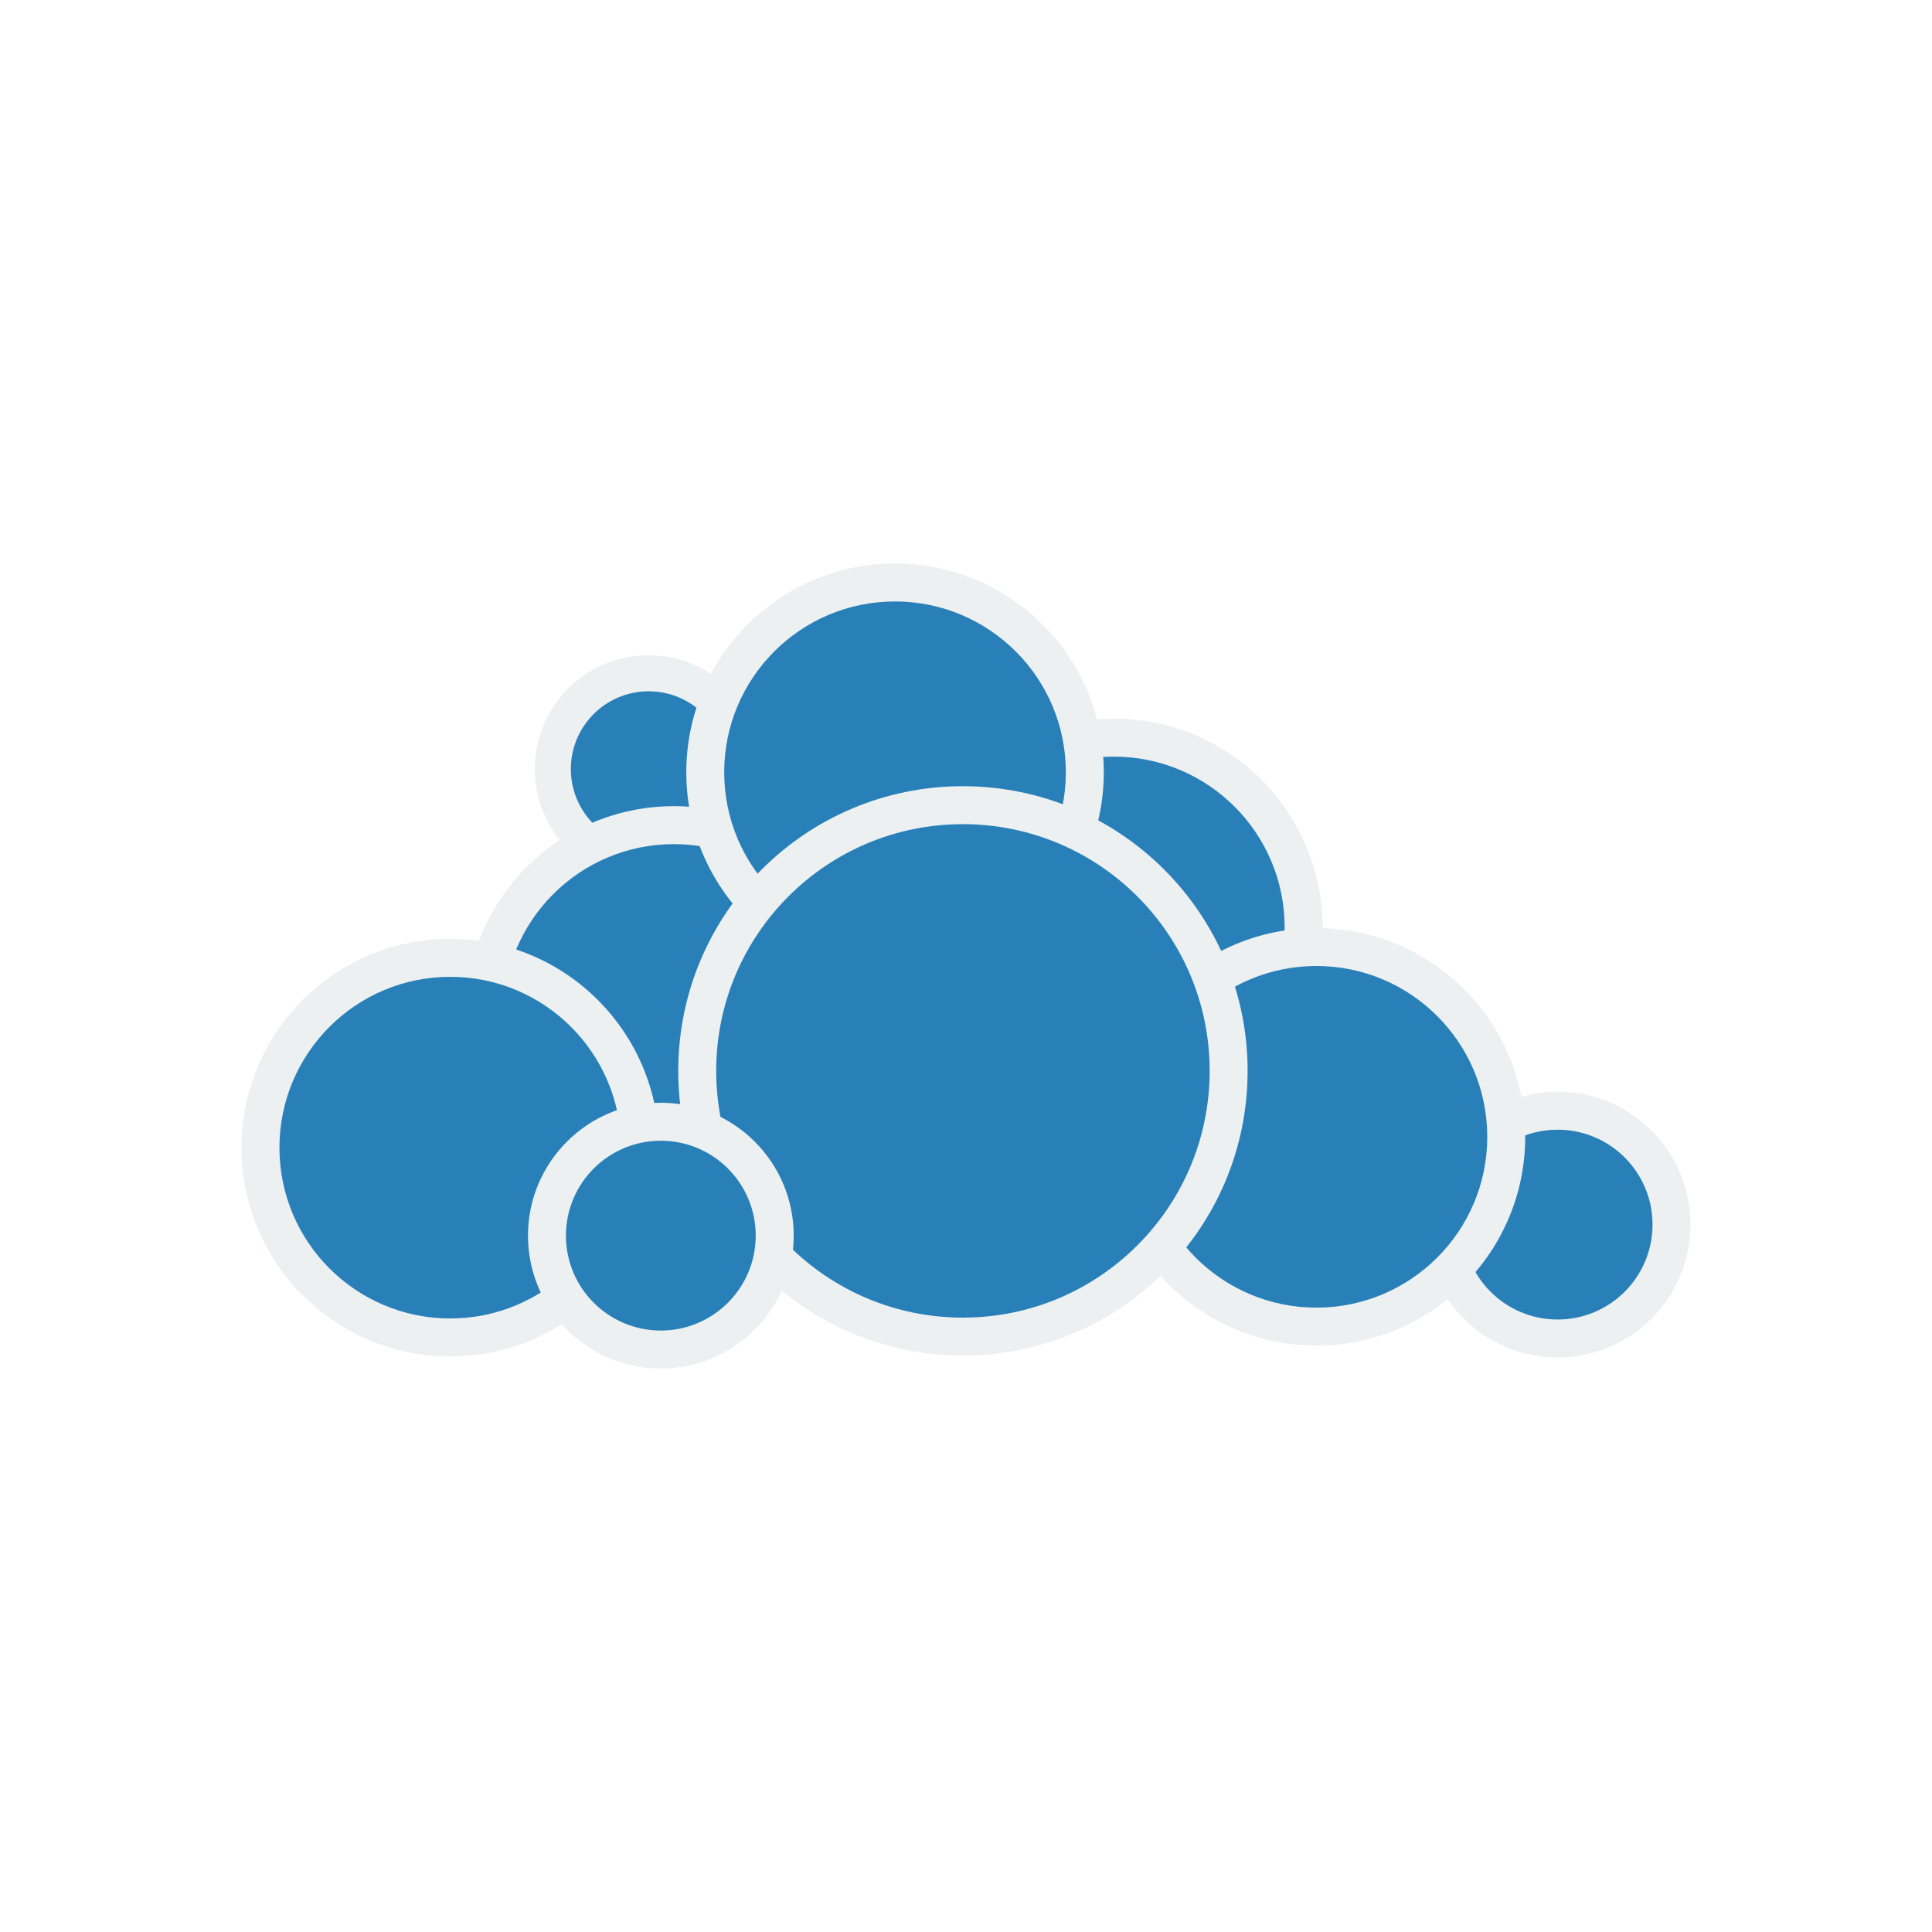
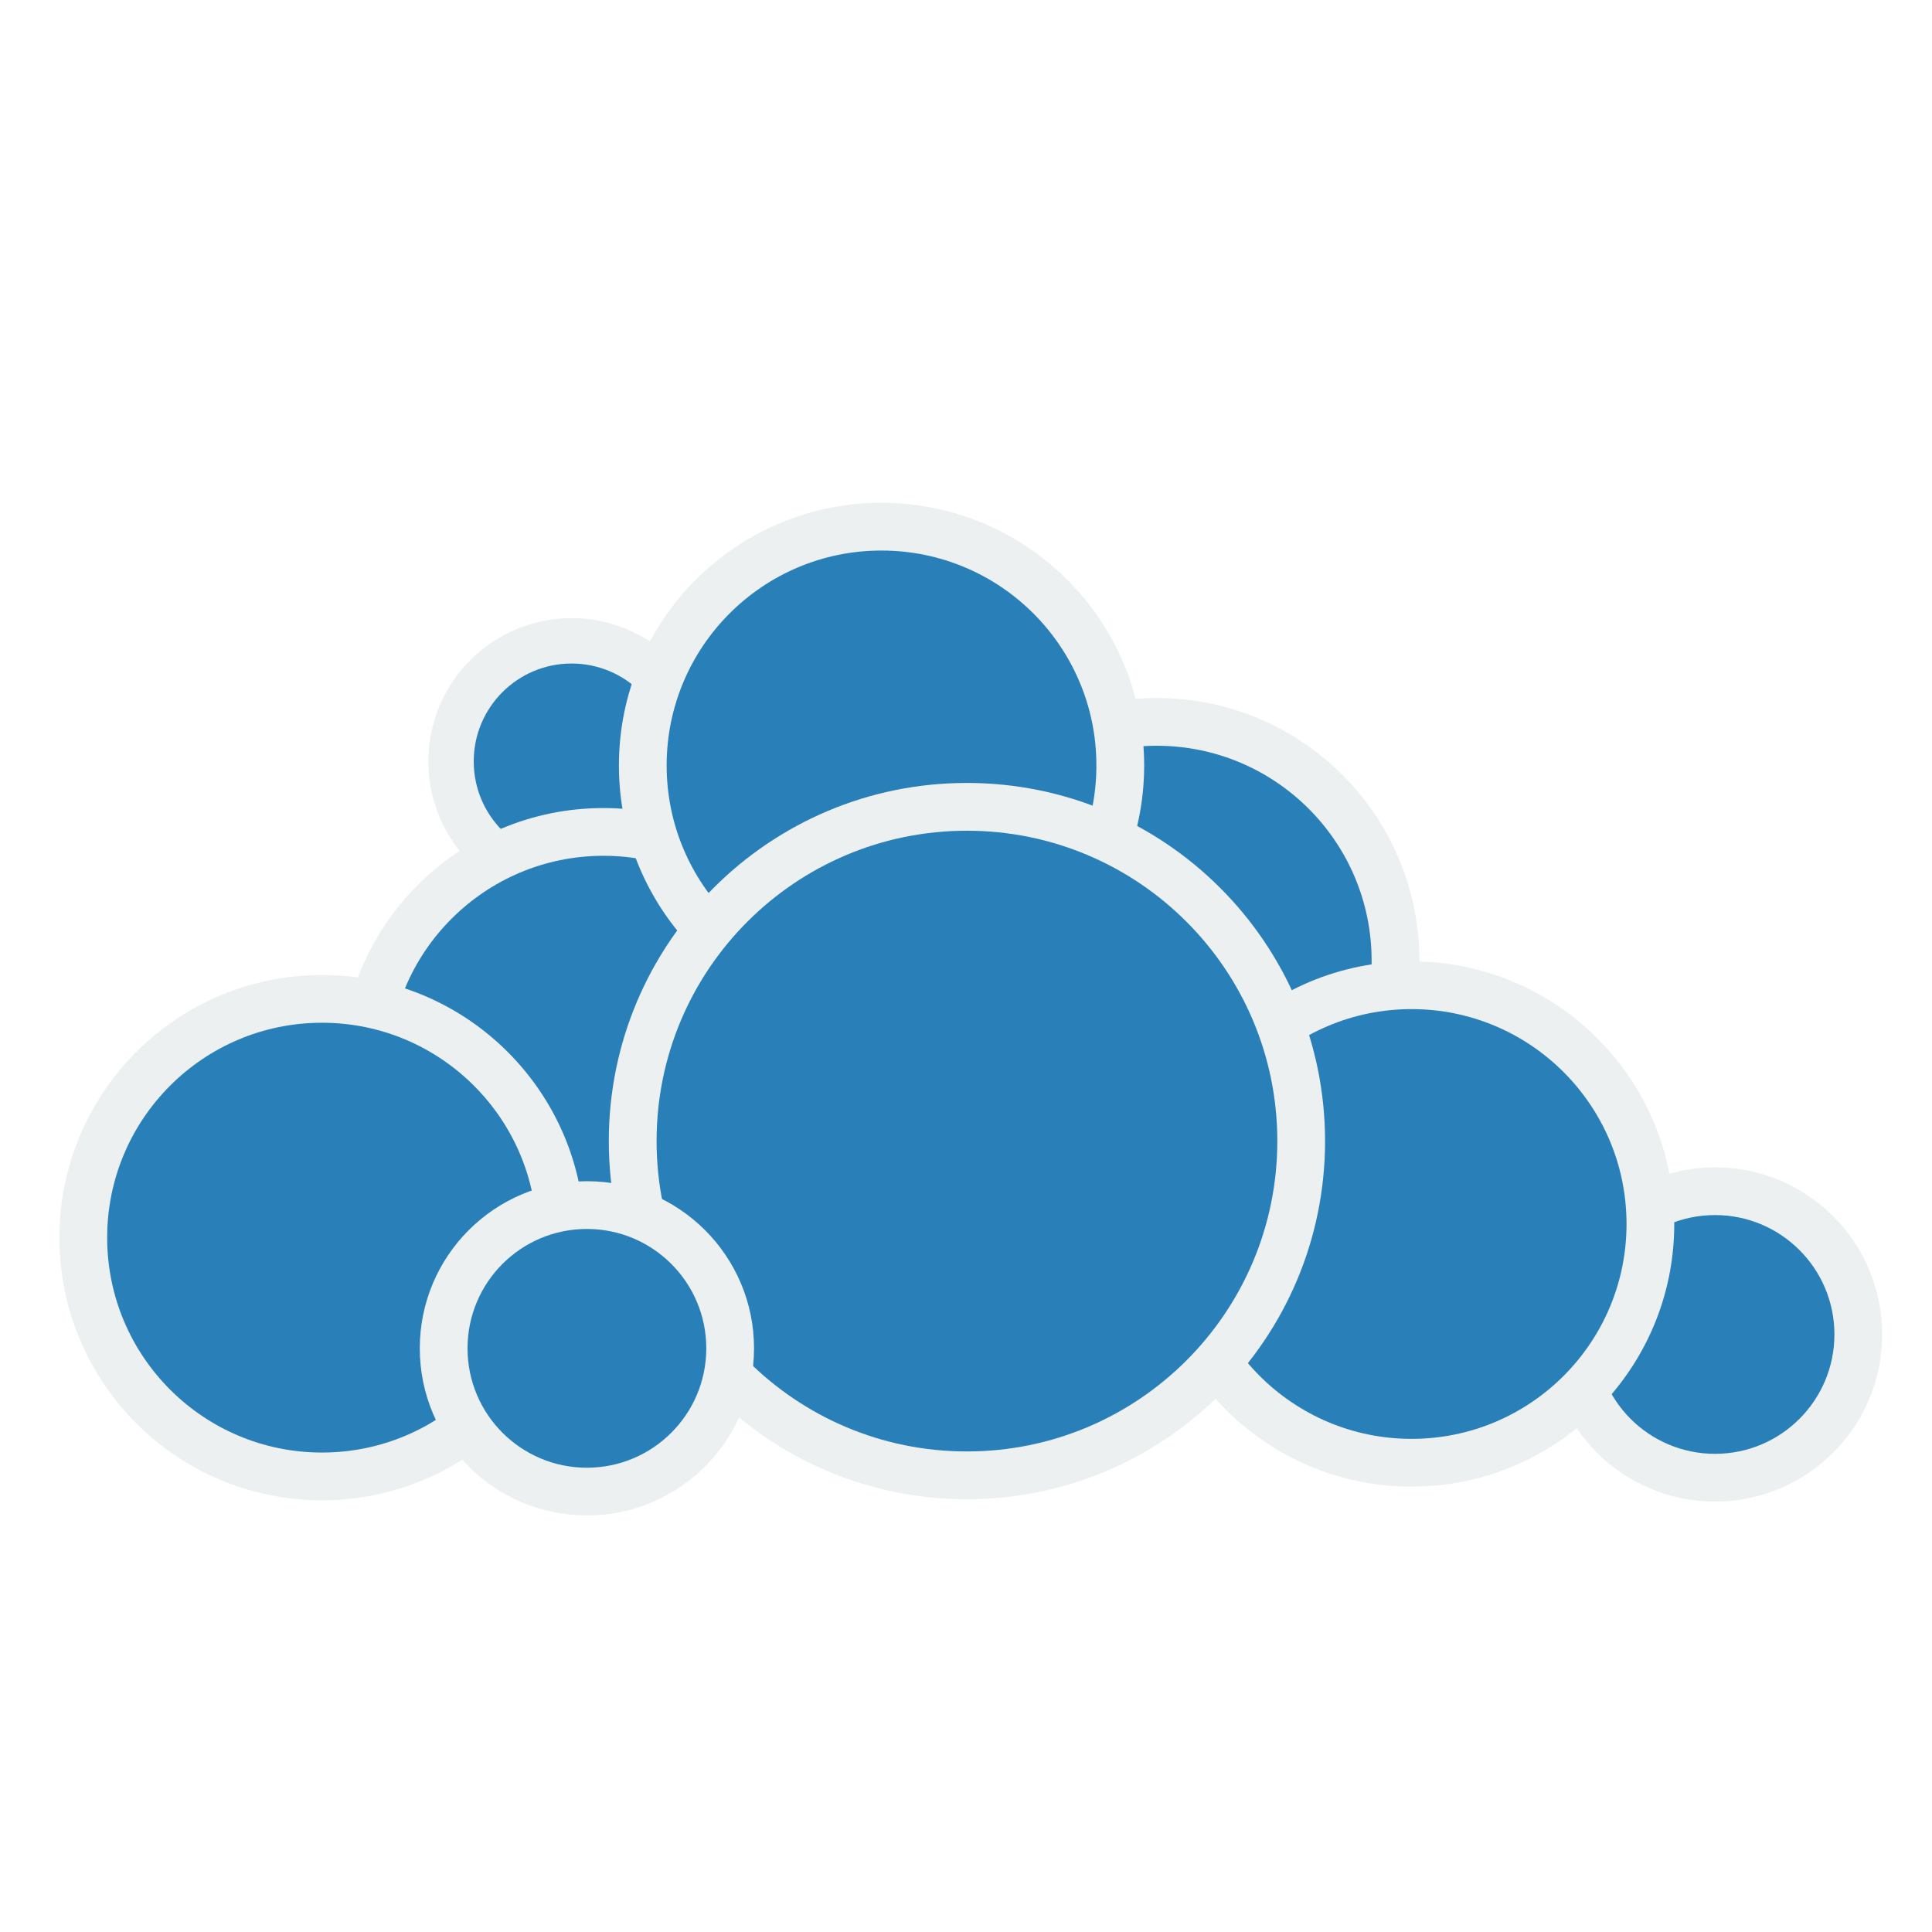
<svg xmlns="http://www.w3.org/2000/svg" width="48" height="48" id="svg5453" version="1.1">
  <defs id="defs5455" />
  <g id="layer1" transform="translate(-384.5714,-499.798)">
-     <rect style="fill-opacity:0;stroke:none" id="rect2991-1-7-1" width="48" height="48" x="384.571" y="-547.798" ry="0" transform="scale(1,-1)" />
-     <path style="fill:#ecf0f1;fill-opacity:1;stroke:none" d="m 426.571,530.223 c 0,1.823 -1.479,3.301 -3.302,3.301 -1.823,0 -3.3,-1.478 -3.3,-3.301 0,-1.823 1.477,-3.301 3.3,-3.301 1.823,0 3.302,1.478 3.302,3.301 z" id="path4217" />
-     <path style="fill:#ecf0f1;fill-opacity:1;stroke:none" d="m 403.517,518.906 c 0,1.563 -1.268,2.829 -2.83,2.829 -1.562,0 -2.828,-1.267 -2.828,-2.829 0,-1.563 1.266,-2.829 2.828,-2.829 1.562,0 2.83,1.267 2.83,2.829 z" id="path4201" />
-     <path id="path4219" d="m 425.628,530.223 c 0,1.302 -1.056,2.358 -2.358,2.358 -1.302,0 -2.357,-1.055 -2.357,-2.358 0,-1.302 1.055,-2.358 2.357,-2.358 1.302,0 2.358,1.055 2.358,2.358 z" style="fill:#2980b9;fill-opacity:1;stroke:none" />
-     <path id="path4203" d="m 402.621,518.906 c 0,1.068 -0.866,1.933 -1.934,1.933 -1.067,0 -1.933,-0.866 -1.933,-1.933 0,-1.068 0.865,-1.933 1.933,-1.933 1.068,0 1.934,0.866 1.934,1.933 z" style="fill:#2980b9;fill-opacity:1;stroke:none" />
-     <path id="path4197" d="m 406.505,525.014 c 0,2.865 -2.324,5.187 -5.188,5.187 -2.864,0 -5.185,-2.322 -5.185,-5.187 0,-2.865 2.321,-5.187 5.185,-5.187 2.864,0 5.188,2.322 5.188,5.187 z" style="fill:#ecf0f1;fill-opacity:1;stroke:none" />
-     <path style="fill:#2980b9;fill-opacity:1;stroke:none" d="m 405.561,525.014 c 0,2.344 -1.902,4.244 -4.245,4.244 -2.343,0 -4.243,-1.9 -4.243,-4.244 0,-2.344 1.899,-4.244 4.243,-4.244 2.343,0 4.245,1.9 4.245,4.244 z" id="path4199" />
-     <path style="fill:#ecf0f1;fill-opacity:1;stroke:none" d="m 417.431,522.84 c 0,2.865 -2.324,5.187 -5.188,5.187 -2.864,0 -5.185,-2.322 -5.185,-5.187 0,-2.865 2.321,-5.187 5.185,-5.187 2.864,0 5.188,2.322 5.188,5.187 z" id="path4209" />
-     <path id="path4211" d="m 416.488,522.84 c 0,2.344 -1.902,4.244 -4.245,4.244 -2.343,0 -4.243,-1.9 -4.243,-4.244 0,-2.344 1.899,-4.244 4.243,-4.244 2.343,0 4.245,1.9 4.245,4.244 z" style="fill:#2980b9;fill-opacity:1;stroke:none" />
-     <path id="path4205" d="m 411.995,518.985 c 0,2.865 -2.324,5.187 -5.188,5.187 -2.864,0 -5.185,-2.322 -5.185,-5.187 0,-2.865 2.321,-5.187 5.185,-5.187 2.864,0 5.188,2.322 5.188,5.187 z" style="fill:#ecf0f1;fill-opacity:1;stroke:none" />
-     <path style="fill:#2980b9;fill-opacity:1;stroke:none" d="m 411.052,518.985 c 0,2.344 -1.902,4.244 -4.245,4.244 -2.343,0 -4.243,-1.9 -4.243,-4.244 0,-2.344 1.899,-4.244 4.243,-4.244 2.343,0 4.245,1.9 4.245,4.244 z" id="path4207" />
-     <path id="path4213" d="m 422.465,528.042 c 0,2.865 -2.324,5.187 -5.188,5.187 -2.864,0 -5.185,-2.322 -5.185,-5.187 0,-2.865 2.321,-5.187 5.185,-5.187 2.864,0 5.188,2.322 5.188,5.187 z" style="fill:#ecf0f1;fill-opacity:1;stroke:none" />
-     <path style="fill:#2980b9;fill-opacity:1;stroke:none" d="m 421.522,528.042 c 0,2.344 -1.902,4.244 -4.245,4.244 -2.343,0 -4.243,-1.9 -4.243,-4.244 0,-2.344 1.899,-4.244 4.243,-4.244 2.343,0 4.245,1.9 4.245,4.244 z" id="path4215" />
-     <path id="path4187" d="m 415.568,526.404 c 0,3.907 -3.169,7.073 -7.075,7.073 -3.906,0 -7.071,-3.166 -7.071,-7.073 0,-3.907 3.166,-7.073 7.071,-7.073 3.905,0 7.075,3.166 7.075,7.073 z" style="fill:#ecf0f1;fill-opacity:1;stroke:none" />
-     <path style="fill:#2980b9;fill-opacity:1;stroke:none" d="m 414.625,526.404 c 0,3.386 -2.747,6.13 -6.132,6.13 -3.385,0 -6.128,-2.744 -6.128,-6.13 0,-3.386 2.744,-6.13 6.128,-6.13 3.385,0 6.132,2.744 6.132,6.13 z" id="path4160" />
-     <path style="fill:#ecf0f1;fill-opacity:1;stroke:none" d="m 400.945,528.311 c 0,2.865 -2.324,5.187 -5.188,5.187 -2.864,0 -5.185,-2.322 -5.185,-5.187 0,-2.865 2.321,-5.187 5.185,-5.187 2.864,0 5.188,2.322 5.188,5.187 z" id="path4189" />
-     <path id="path4191" d="m 400.002,528.311 c 0,2.344 -1.902,4.244 -4.245,4.244 -2.343,0 -4.243,-1.9 -4.243,-4.244 0,-2.344 1.899,-4.244 4.243,-4.244 2.343,0 4.245,1.9 4.245,4.244 z" style="fill:#2980b9;fill-opacity:1;stroke:none" />
-     <path id="path4193" d="m 404.291,530.497 c 0,1.823 -1.479,3.301 -3.302,3.301 -1.823,0 -3.3,-1.478 -3.3,-3.301 0,-1.823 1.477,-3.301 3.3,-3.301 1.823,0 3.302,1.478 3.302,3.301 z" style="fill:#ecf0f1;fill-opacity:1;stroke:none" />
-     <path style="fill:#2980b9;fill-opacity:1;stroke:none" d="m 403.347,530.497 c 0,1.302 -1.056,2.358 -2.358,2.358 -1.302,0 -2.357,-1.055 -2.357,-2.358 0,-1.302 1.055,-2.358 2.357,-2.358 1.302,0 2.358,1.055 2.358,2.358 z" id="path4195" />
+     <rect style="fill-opacity:0;stroke:none" id="rect2991-1-7-1" width="60.382" height="60.382" x="378.499" y="-555.061" ry="0" transform="scale(1,-1)" />
+     <path style="fill:#ecf0f1;fill-opacity:1;stroke:none" d="m 431.334,532.952 c 0,2.293 -1.861,4.152 -4.153,4.152 -2.293,0 -4.151,-1.859 -4.151,-4.152 0,-2.293 1.858,-4.152 4.151,-4.152 2.293,0 4.153,1.859 4.153,4.152 z" id="path4217" />
+     <path style="fill:#ecf0f1;fill-opacity:1;stroke:none" d="m 402.332,518.715 c 0,1.966 -1.595,3.559 -3.56,3.559 -1.965,0 -3.558,-1.593 -3.558,-3.559 0,-1.966 1.593,-3.559 3.558,-3.559 1.965,0 3.56,1.593 3.56,3.559 z" id="path4201" />
+     <path id="path4219" d="m 430.147,532.952 c 0,1.638 -1.329,2.966 -2.967,2.966 -1.638,0 -2.965,-1.328 -2.965,-2.966 0,-1.638 1.327,-2.966 2.965,-2.966 1.638,0 2.967,1.328 2.967,2.966 z" style="fill:#2980b9;fill-opacity:1;stroke:none" />
+     <path id="path4203" d="m 401.205,518.715 c 0,1.343 -1.09,2.432 -2.433,2.432 -1.343,0 -2.431,-1.089 -2.431,-2.432 0,-1.343 1.088,-2.432 2.431,-2.432 1.343,0 2.433,1.089 2.433,2.432 z" style="fill:#2980b9;fill-opacity:1;stroke:none" />
+     <path id="path4197" d="m 406.09,526.399 c 0,3.604 -2.924,6.525 -6.527,6.525 -3.603,0 -6.523,-2.921 -6.523,-6.525 0,-3.604 2.92,-6.525 6.523,-6.525 3.603,0 6.527,2.921 6.527,6.525 z" style="fill:#ecf0f1;fill-opacity:1;stroke:none" />
+     <path style="fill:#2980b9;fill-opacity:1;stroke:none" d="m 404.904,526.399 c 0,2.949 -2.392,5.339 -5.34,5.339 -2.948,0 -5.337,-2.39 -5.337,-5.339 0,-2.949 2.389,-5.339 5.337,-5.339 2.948,0 5.34,2.39 5.34,5.339 z" id="path4199" />
+     <path style="fill:#ecf0f1;fill-opacity:1;stroke:none" d="m 419.836,523.665 c 0,3.604 -2.924,6.525 -6.527,6.525 -3.603,0 -6.523,-2.921 -6.523,-6.525 0,-3.604 2.92,-6.525 6.523,-6.525 3.603,0 6.527,2.921 6.527,6.525 z" id="path4209" />
+     <path id="path4211" d="m 418.649,523.665 c 0,2.949 -2.392,5.339 -5.34,5.339 -2.948,0 -5.337,-2.39 -5.337,-5.339 0,-2.949 2.389,-5.339 5.337,-5.339 2.948,0 5.34,2.39 5.34,5.339 z" style="fill:#2980b9;fill-opacity:1;stroke:none" />
+     <path id="path4205" d="m 412.998,518.815 c 0,3.604 -2.924,6.525 -6.527,6.525 -3.603,0 -6.523,-2.921 -6.523,-6.525 0,-3.604 2.92,-6.525 6.523,-6.525 3.603,0 6.527,2.921 6.527,6.525 z" style="fill:#ecf0f1;fill-opacity:1;stroke:none" />
+     <path style="fill:#2980b9;fill-opacity:1;stroke:none" d="m 411.811,518.815 c 0,2.949 -2.392,5.339 -5.34,5.339 -2.948,0 -5.337,-2.39 -5.337,-5.339 0,-2.949 2.389,-5.339 5.337,-5.339 2.948,0 5.34,2.39 5.34,5.339 z" id="path4207" />
+     <path id="path4213" d="m 426.168,530.208 c 0,3.604 -2.924,6.525 -6.527,6.525 -3.603,0 -6.523,-2.921 -6.523,-6.525 0,-3.604 2.92,-6.525 6.523,-6.525 3.603,0 6.527,2.921 6.527,6.525 z" style="fill:#ecf0f1;fill-opacity:1;stroke:none" />
+     <path style="fill:#2980b9;fill-opacity:1;stroke:none" d="m 424.982,530.208 c 0,2.949 -2.392,5.338 -5.34,5.338 -2.948,0 -5.337,-2.39 -5.337,-5.338 0,-2.949 2.389,-5.339 5.337,-5.339 2.948,0 5.34,2.39 5.34,5.339 z" id="path4215" />
+     <path id="path4187" d="m 417.492,528.148 c 0,4.914 -3.987,8.898 -8.9,8.898 -4.913,0 -8.895,-3.983 -8.895,-8.898 0,-4.914 3.982,-8.898 8.895,-8.898 4.913,0 8.9,3.983 8.9,8.898 z" style="fill:#ecf0f1;fill-opacity:1;stroke:none" />
+     <path style="fill:#2980b9;fill-opacity:1;stroke:none" d="m 416.306,528.148 c 0,4.259 -3.455,7.711 -7.713,7.711 -4.258,0 -7.709,-3.452 -7.709,-7.711 0,-4.259 3.451,-7.711 7.709,-7.711 4.258,0 7.713,3.452 7.713,7.711 z" id="path4160" />
+     <path style="fill:#ecf0f1;fill-opacity:1;stroke:none" d="m 399.097,530.547 c 0,3.604 -2.924,6.525 -6.527,6.525 -3.603,0 -6.523,-2.921 -6.523,-6.525 0,-3.604 2.92,-6.525 6.523,-6.525 3.603,0 6.527,2.921 6.527,6.525 z" id="path4189" />
+     <path id="path4191" d="m 397.911,530.547 c 0,2.949 -2.392,5.339 -5.34,5.339 -2.948,0 -5.337,-2.39 -5.337,-5.339 0,-2.949 2.389,-5.339 5.337,-5.339 2.948,0 5.34,2.39 5.34,5.339 z" style="fill:#2980b9;fill-opacity:1;stroke:none" />
+     <path id="path4193" d="m 403.305,533.297 c 0,2.293 -1.861,4.152 -4.153,4.152 -2.293,0 -4.151,-1.859 -4.151,-4.152 0,-2.293 1.858,-4.152 4.151,-4.152 2.293,0 4.153,1.859 4.153,4.152 z" style="fill:#ecf0f1;fill-opacity:1;stroke:none" />
+     <path style="fill:#2980b9;fill-opacity:1;stroke:none" d="m 402.119,533.297 c 0,1.638 -1.329,2.966 -2.967,2.966 -1.638,0 -2.965,-1.328 -2.965,-2.966 0,-1.638 1.327,-2.966 2.965,-2.966 1.638,0 2.967,1.328 2.967,2.966 z" id="path4195" />
  </g>
</svg>
